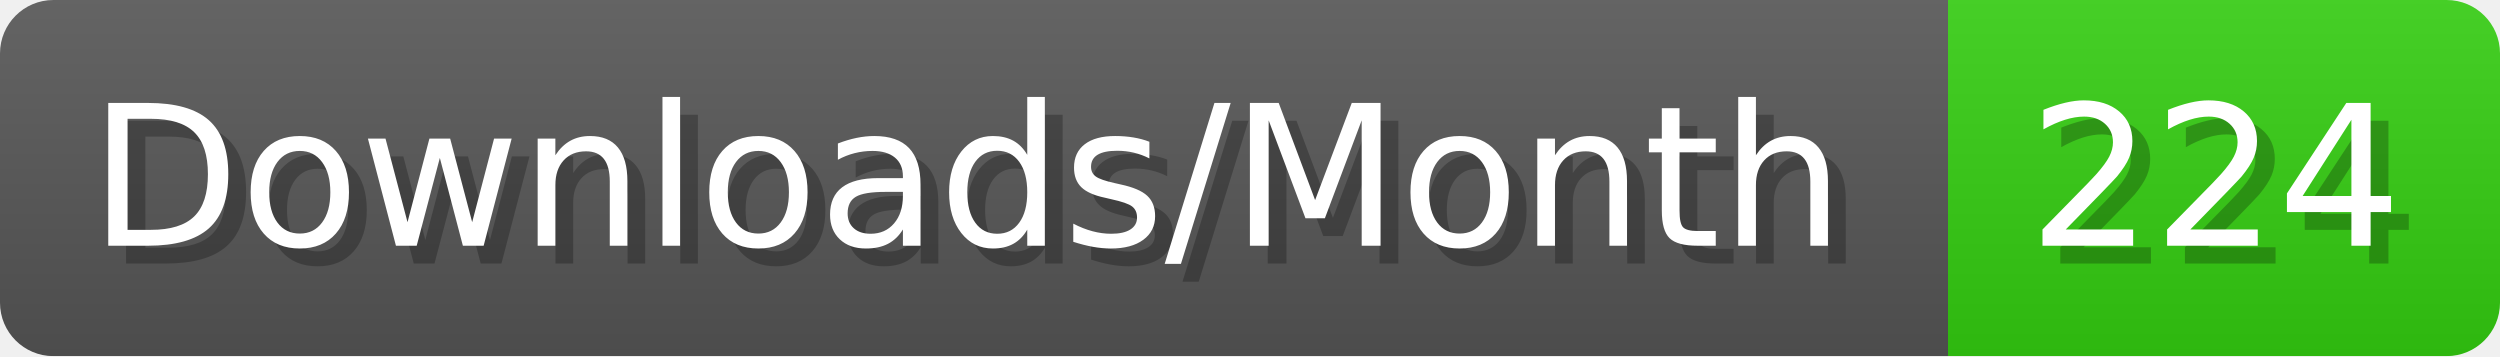
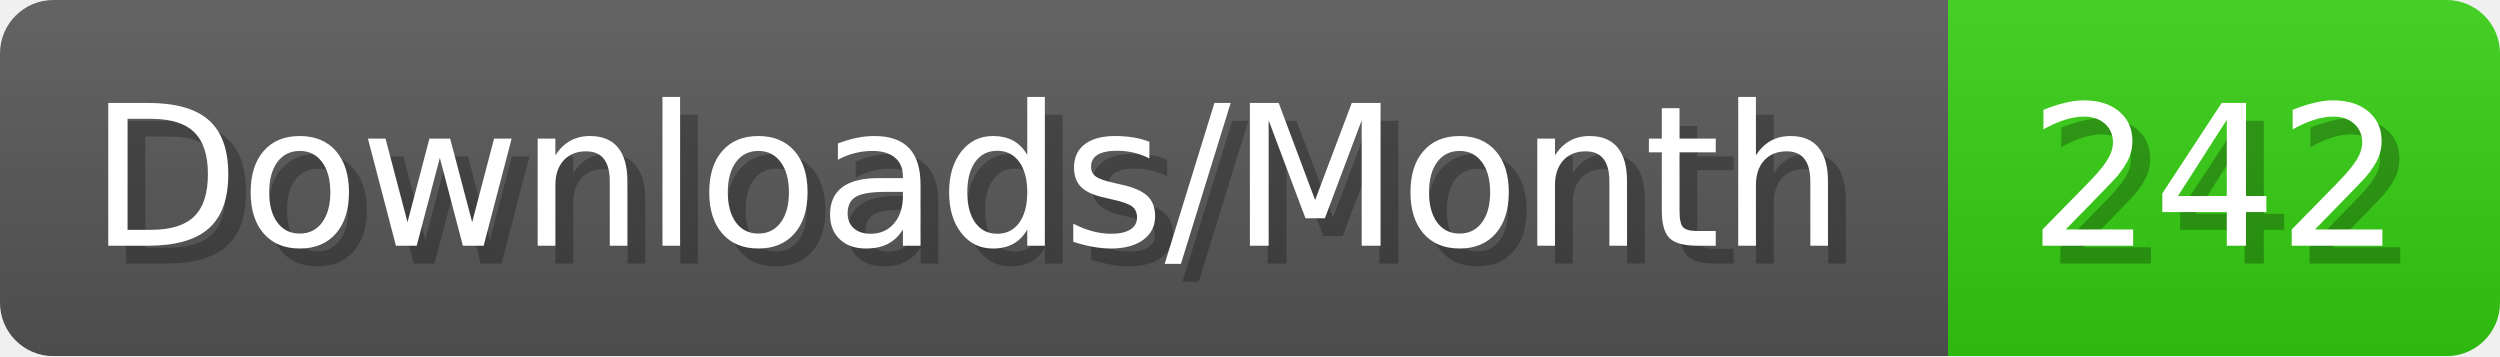
- <svg xmlns="http://www.w3.org/2000/svg" width="140.4" height="20" viewBox="0 0 1404 200" role="img" aria-label="Downloads/Month: 224">
+ <svg xmlns="http://www.w3.org/2000/svg" width="140.4" height="20" viewBox="0 0 1404 200" role="img" aria-label="Downloads/Month: 242">
  <linearGradient id="YlXUI" x2="0" y2="100%">
    <stop offset="0" stop-opacity=".1" stop-color="#EEE" />
    <stop offset="1" stop-opacity=".1" />
  </linearGradient>
  <mask id="JHhop">
    <rect width="1404" height="200" rx="30" fill="#FFF" />
  </mask>
  <g mask="url(#JHhop)">
    <rect width="1094" height="200" fill="#555" />
    <rect width="310" height="200" fill="#3C1" x="1094" />
    <rect width="1404" height="200" fill="url(#YlXUI)" />
  </g>
  <g aria-hidden="true" fill="#fff" text-anchor="start" font-family="Verdana,DejaVu Sans,sans-serif" font-size="110">
    <text x="60" y="148" textLength="994" fill="#000" opacity="0.25">Downloads/Month</text>
    <text x="50" y="138" textLength="994">Downloads/Month</text>
-     <text x="1149" y="148" textLength="210" fill="#000" opacity="0.25">224</text>
-     <text x="1139" y="138" textLength="210">224</text>
+     <text x="1149" y="148" textLength="210" fill="#000" opacity="0.25">242</text>
+     <text x="1139" y="138" textLength="210">242</text>
  </g>
</svg>
